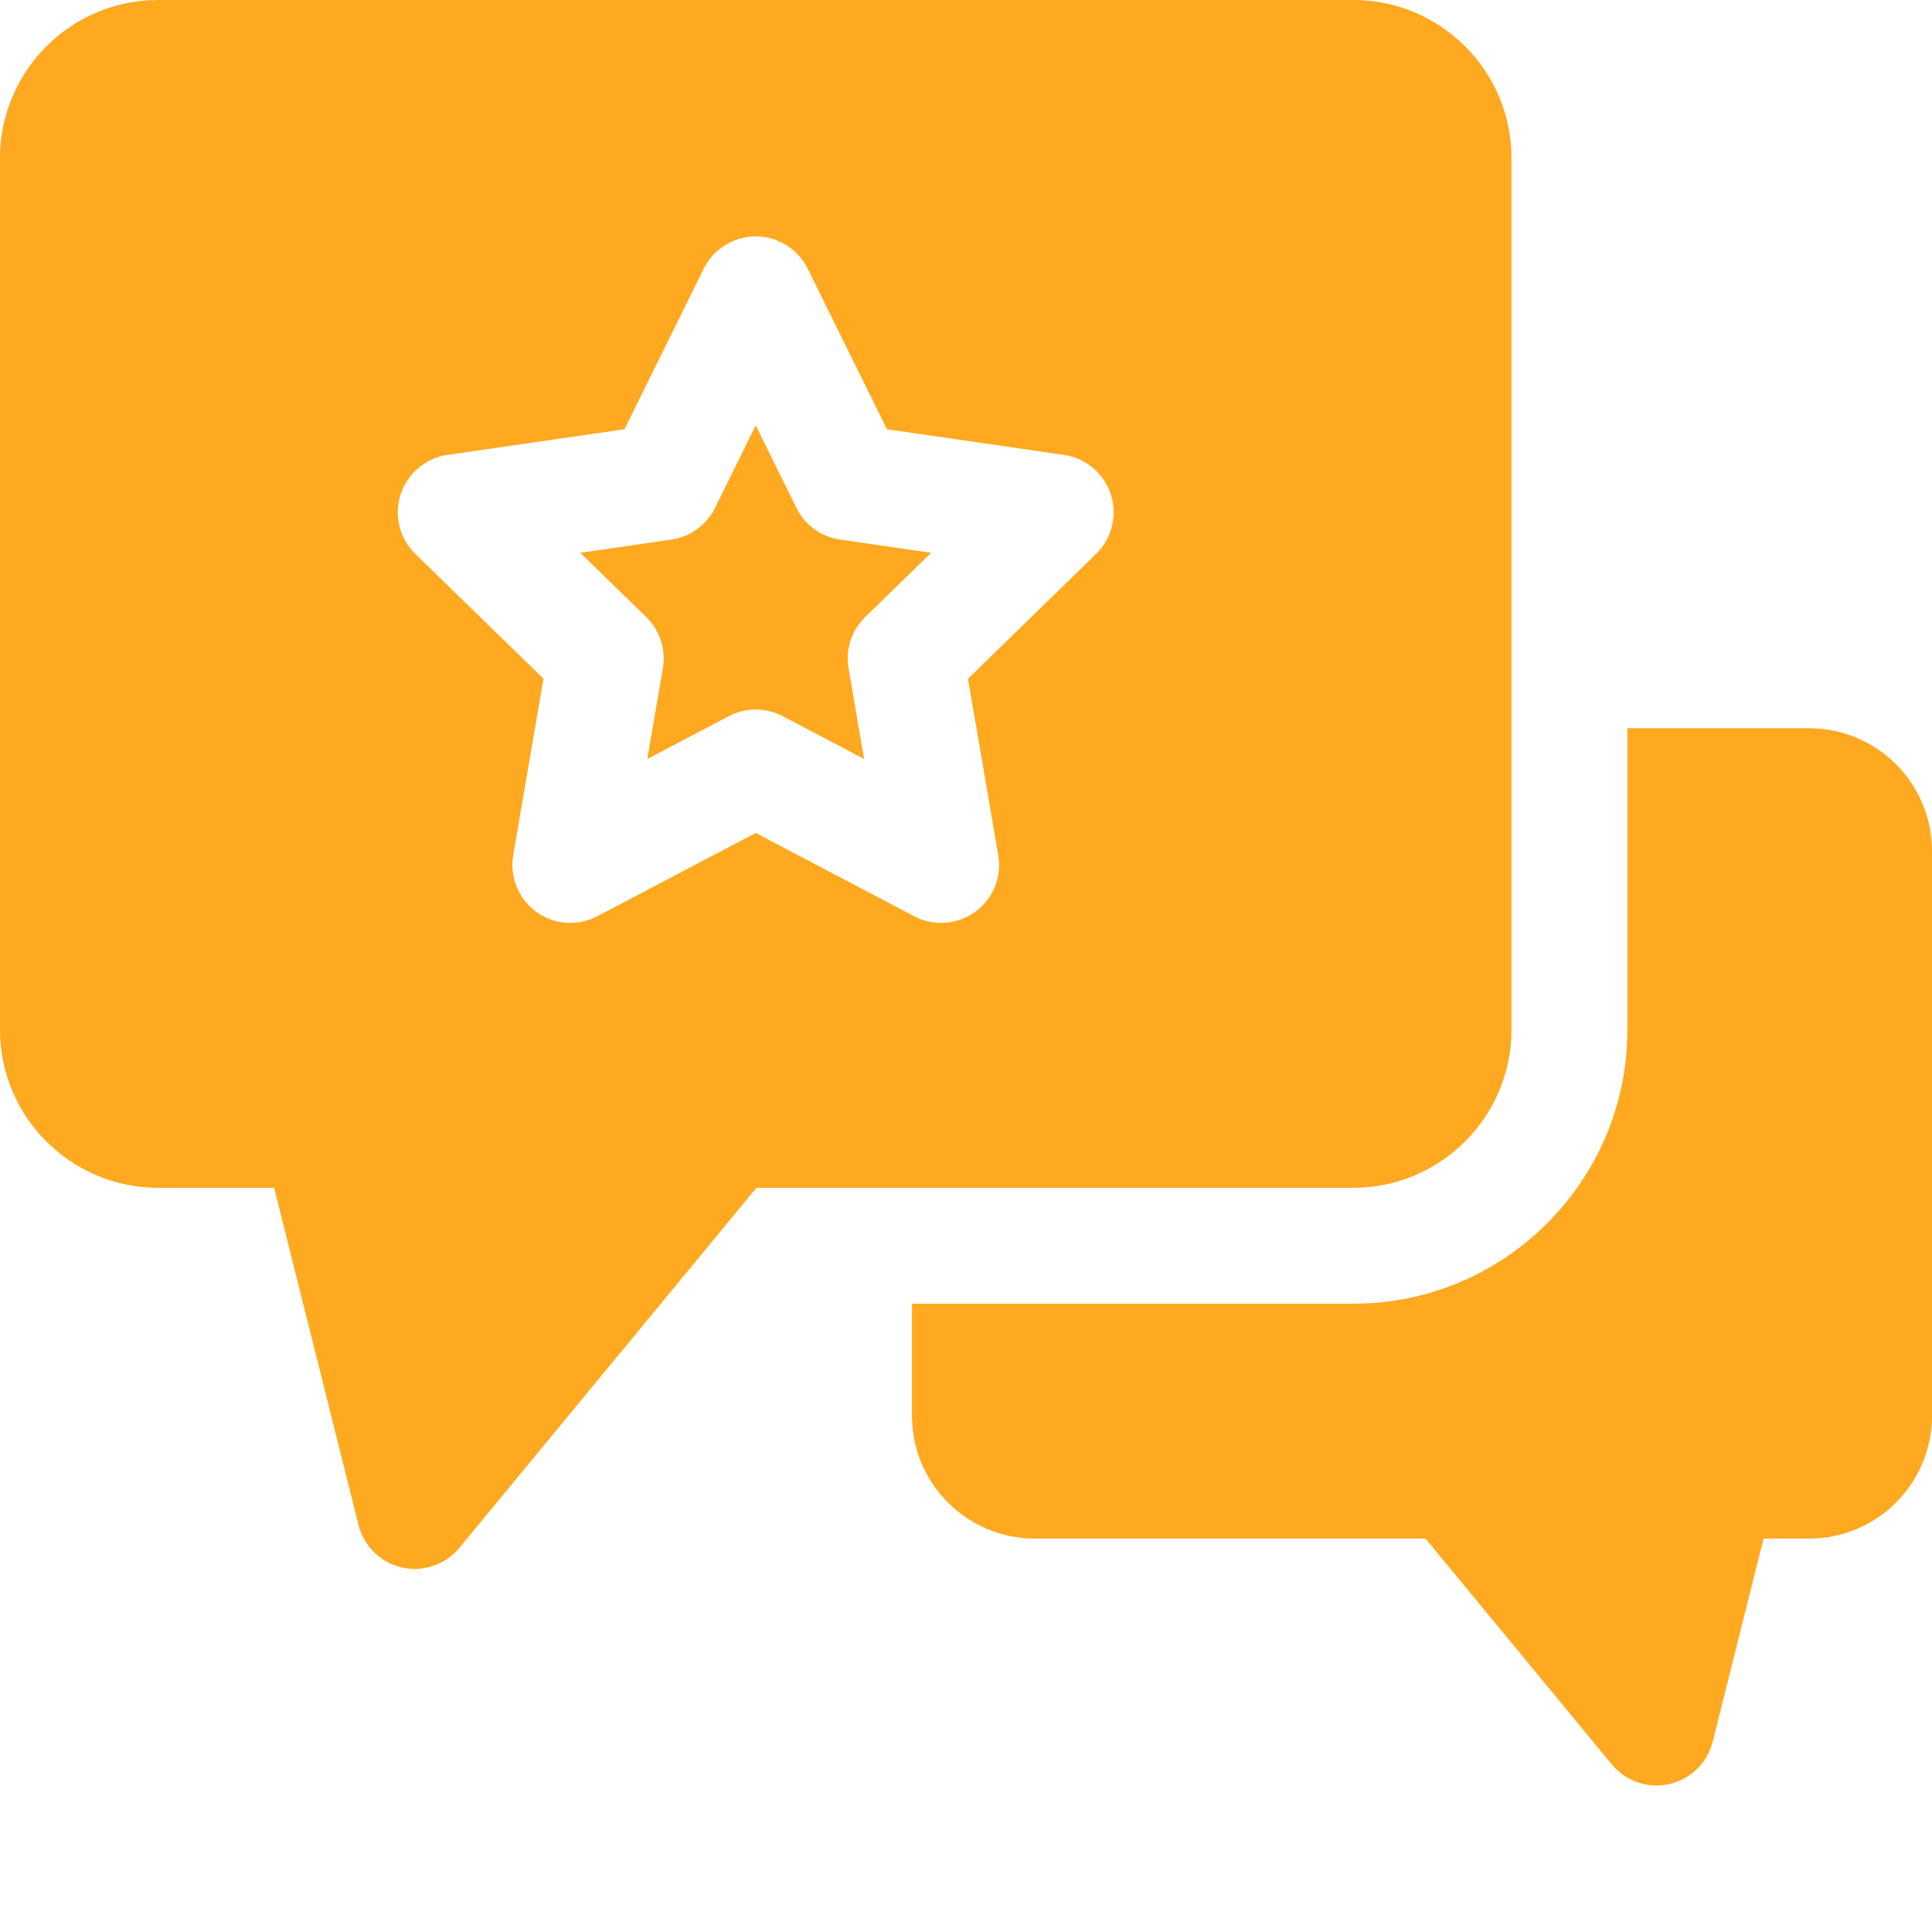
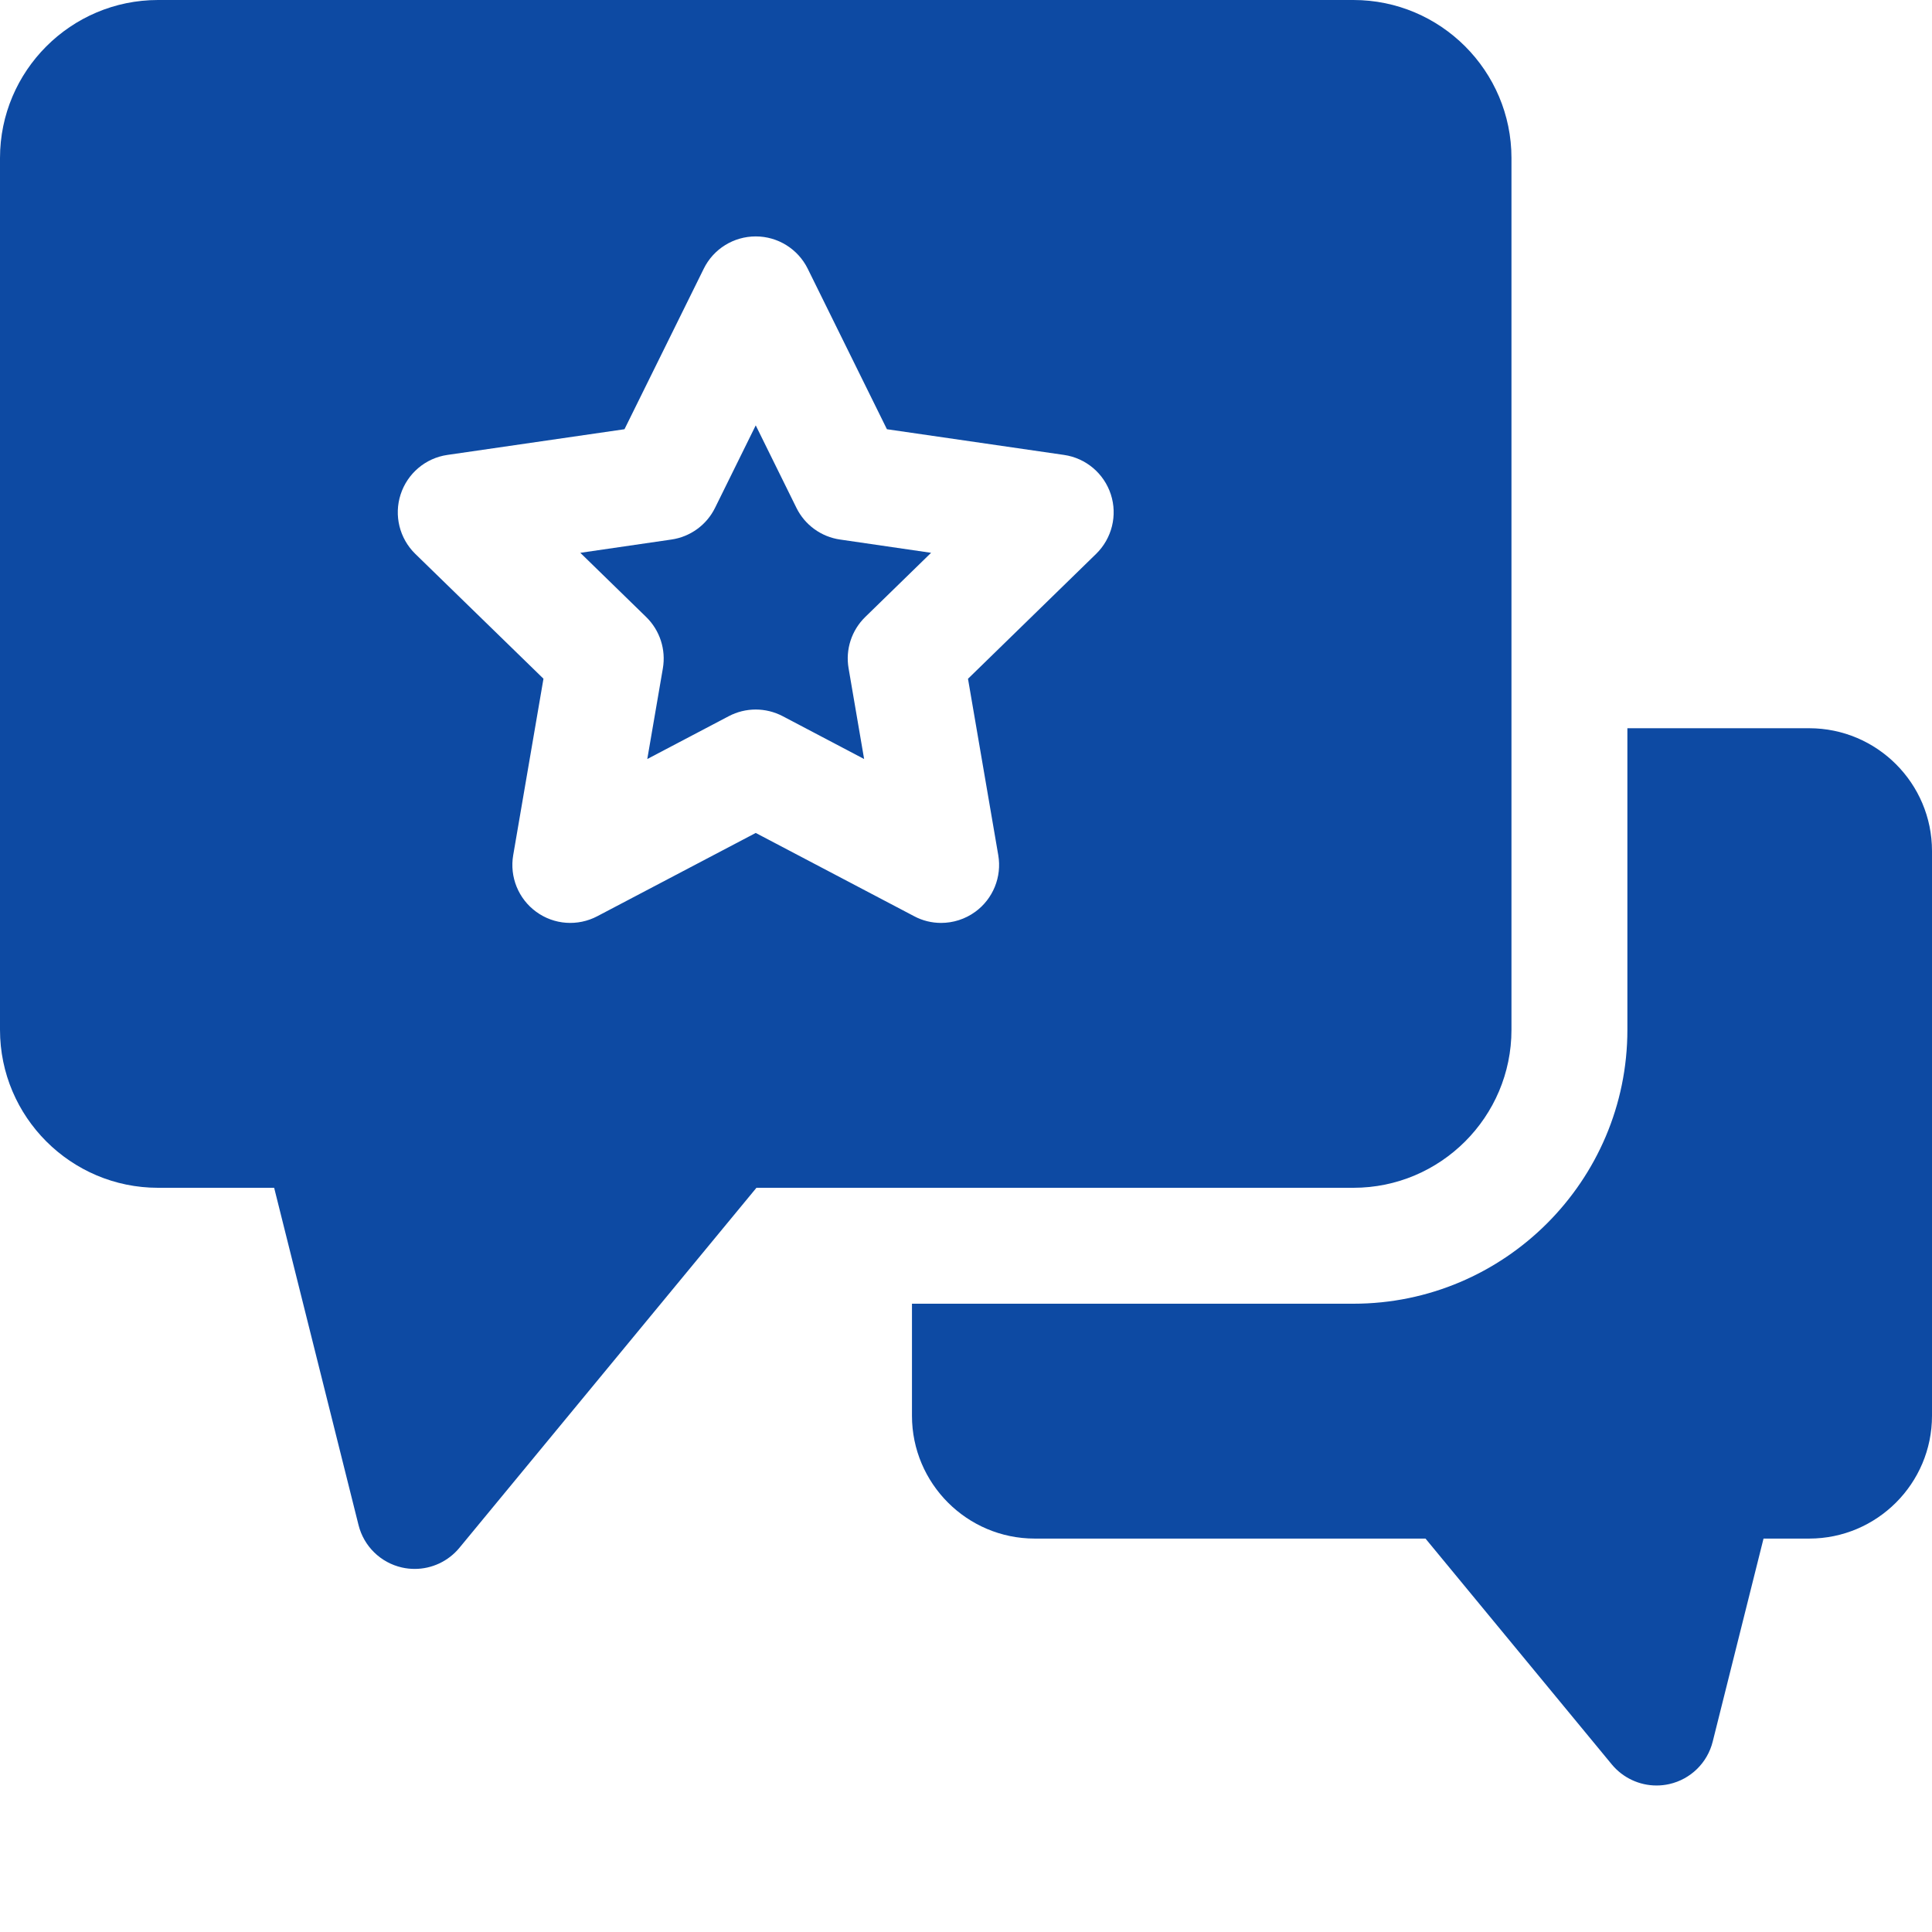
<svg xmlns="http://www.w3.org/2000/svg" width="30" height="30" viewBox="0 0 30 30" fill="none">
-   <path d="M28.093 11.308H25.27V15.991C25.27 18.336 23.361 20.244 21.016 20.244H14.161V21.984C14.161 23.035 15.016 23.891 16.067 23.891H22.135L25.028 27.398C25.201 27.607 25.457 27.725 25.722 27.725C25.788 27.725 25.855 27.718 25.921 27.703C26.252 27.628 26.513 27.373 26.595 27.043L27.384 23.891H28.093C29.145 23.891 30 23.036 30 21.984V13.214C30 12.163 29.145 11.308 28.093 11.308Z" fill="#FFA920" />
-   <path d="M21.016 0H2.454C1.101 0 0 1.101 0 2.454V15.991C0 17.343 1.101 18.444 2.454 18.444H4.257L5.567 23.68C5.649 24.01 5.91 24.265 6.241 24.34C6.307 24.355 6.374 24.362 6.44 24.362C6.705 24.362 6.961 24.244 7.134 24.034L11.746 18.444H21.016C22.369 18.444 23.47 17.343 23.47 15.991V2.454C23.47 1.101 22.369 0 21.016 0V0ZM17.021 8.6L15.031 10.54L15.501 13.279C15.559 13.616 15.42 13.958 15.143 14.159C14.986 14.273 14.8 14.331 14.613 14.331C14.47 14.331 14.326 14.297 14.195 14.227L11.735 12.934L9.275 14.227C8.971 14.387 8.604 14.361 8.327 14.159C8.05 13.958 7.911 13.616 7.969 13.279L8.439 10.539L6.448 8.6C6.203 8.36 6.115 8.003 6.221 7.677C6.327 7.351 6.608 7.113 6.947 7.064L9.697 6.665L10.928 4.172C11.079 3.865 11.392 3.671 11.735 3.671C12.077 3.671 12.39 3.865 12.542 4.172L13.772 6.665L16.522 7.064C16.861 7.113 17.143 7.351 17.249 7.677C17.355 8.003 17.266 8.36 17.021 8.6Z" fill="#FFA920" />
-   <path d="M12.367 7.886L11.735 6.605L11.103 7.886C10.972 8.152 10.718 8.336 10.425 8.378L9.011 8.584L10.034 9.581C10.246 9.788 10.343 10.086 10.293 10.378L10.051 11.786L11.316 11.121C11.578 10.983 11.891 10.983 12.154 11.121L13.418 11.786L13.177 10.378C13.126 10.086 13.223 9.788 13.435 9.581L14.458 8.584L13.045 8.378C12.752 8.336 12.498 8.152 12.367 7.886Z" fill="#FFA920" />
+   <path d="M28.093 11.308H25.27V15.991C25.27 18.336 23.361 20.244 21.016 20.244H14.161V21.984C14.161 23.035 15.016 23.891 16.067 23.891H22.135L25.028 27.398C25.201 27.607 25.457 27.725 25.722 27.725C25.788 27.725 25.855 27.718 25.921 27.703C26.252 27.628 26.513 27.373 26.595 27.043L27.384 23.891H28.093C29.145 23.891 30 23.036 30 21.984V13.214C30 12.163 29.145 11.308 28.093 11.308Z" fill="#0D4AA3" />
+   <path d="M21.016 0H2.454C1.101 0 0 1.101 0 2.454V15.991C0 17.343 1.101 18.444 2.454 18.444H4.257L5.567 23.68C5.649 24.01 5.91 24.265 6.241 24.34C6.307 24.355 6.374 24.362 6.44 24.362C6.705 24.362 6.961 24.244 7.134 24.034L11.746 18.444H21.016C22.369 18.444 23.47 17.343 23.47 15.991V2.454C23.47 1.101 22.369 0 21.016 0V0ZM17.021 8.6L15.031 10.54L15.501 13.279C15.559 13.616 15.42 13.958 15.143 14.159C14.986 14.273 14.8 14.331 14.613 14.331C14.47 14.331 14.326 14.297 14.195 14.227L11.735 12.934L9.275 14.227C8.971 14.387 8.604 14.361 8.327 14.159C8.05 13.958 7.911 13.616 7.969 13.279L8.439 10.539L6.448 8.6C6.203 8.36 6.115 8.003 6.221 7.677C6.327 7.351 6.608 7.113 6.947 7.064L9.697 6.665L10.928 4.172C11.079 3.865 11.392 3.671 11.735 3.671C12.077 3.671 12.39 3.865 12.542 4.172L13.772 6.665L16.522 7.064C16.861 7.113 17.143 7.351 17.249 7.677C17.355 8.003 17.266 8.36 17.021 8.6Z" fill="#0D4AA3" />
+   <path d="M12.367 7.886L11.735 6.605L11.103 7.886C10.972 8.152 10.718 8.336 10.425 8.378L9.011 8.584L10.034 9.581C10.246 9.788 10.343 10.086 10.293 10.378L10.051 11.786L11.316 11.121C11.578 10.983 11.891 10.983 12.154 11.121L13.418 11.786L13.177 10.378C13.126 10.086 13.223 9.788 13.435 9.581L14.458 8.584L13.045 8.378C12.752 8.336 12.498 8.152 12.367 7.886Z" fill="#0D4AA3" />
</svg>
